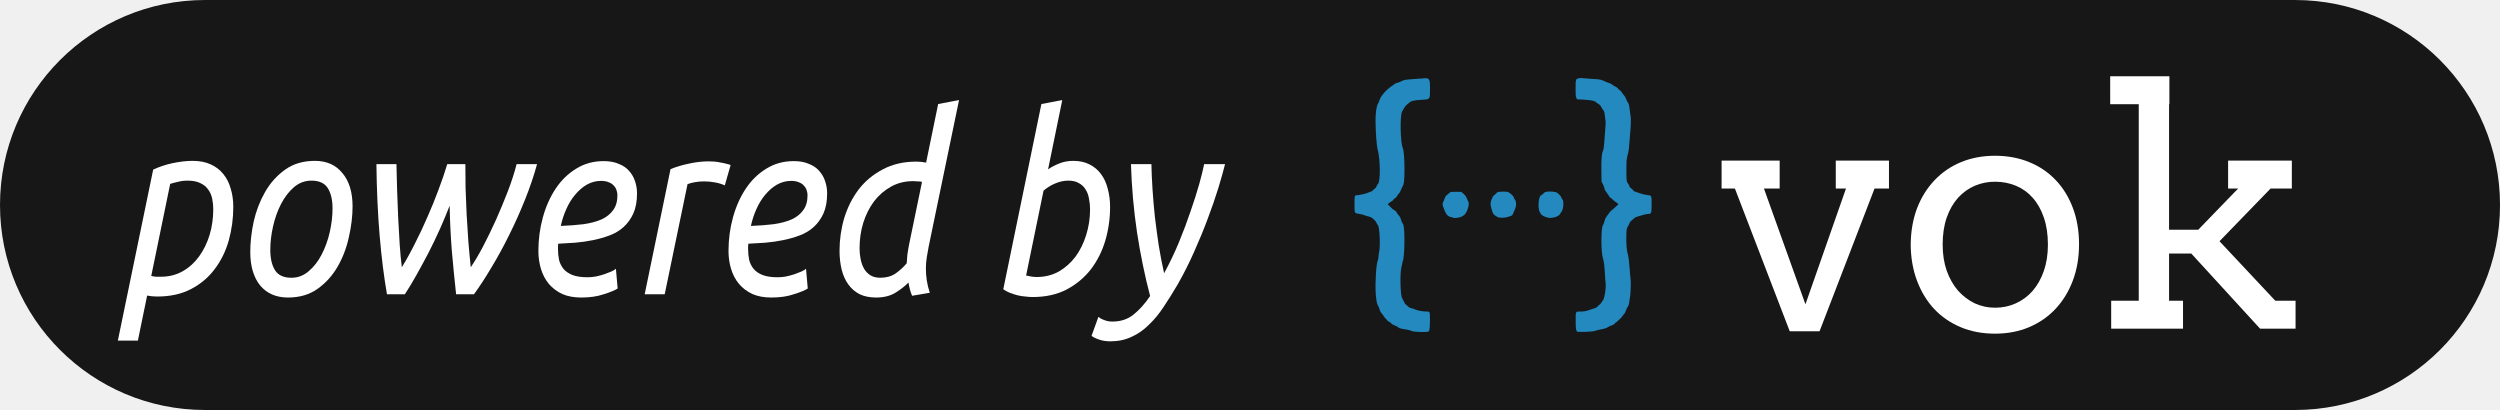
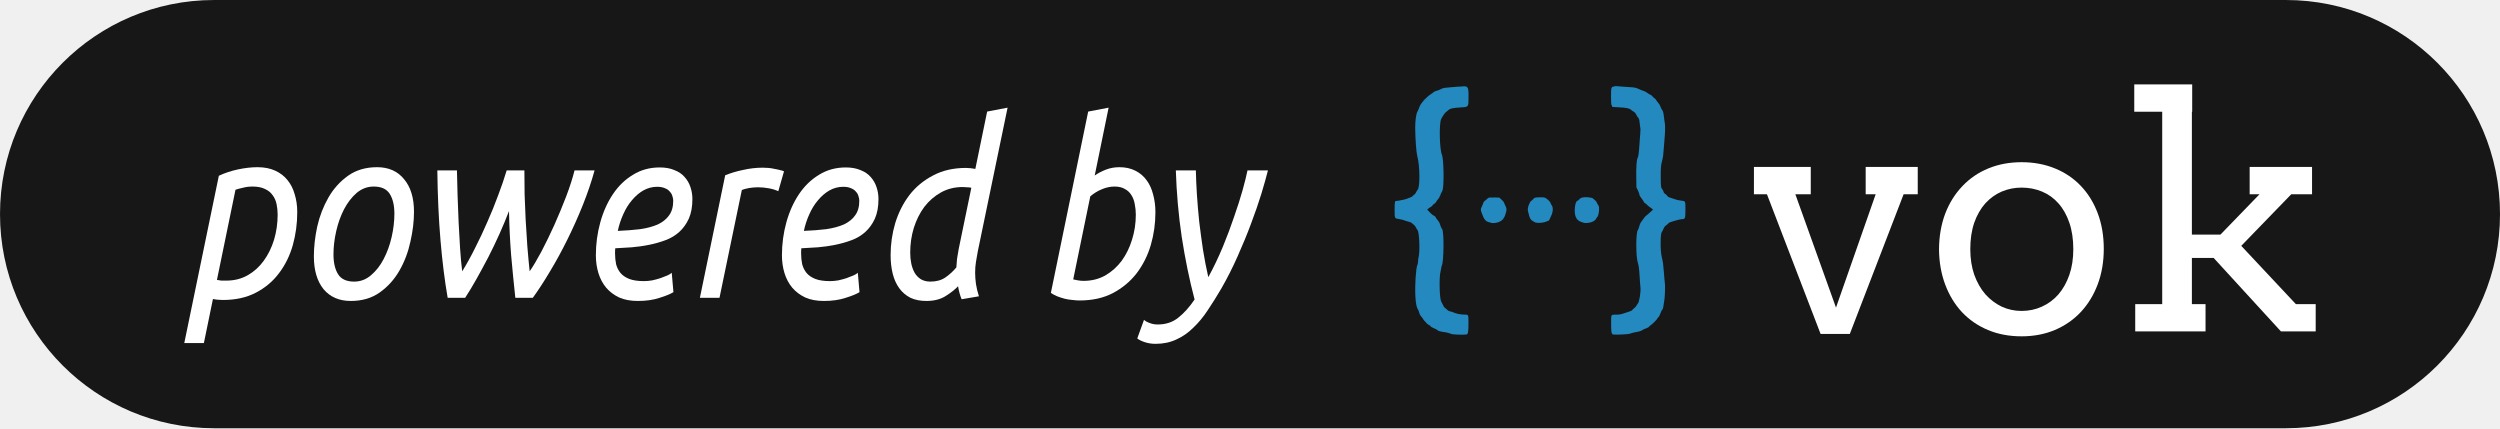
- <svg xmlns="http://www.w3.org/2000/svg" width="32.835mm" height="5.384mm" viewBox="0 0 32.835 5.384" version="1.1" id="svg5577">
+ <svg xmlns="http://www.w3.org/2000/svg" width="31.432mm" height="5.384mm" viewBox="0 0 31.432 5.384" version="1.1" id="svg5577">
  <defs id="defs5571" />
  <g id="layer1" transform="translate(-0.81492,-272.8399)">
-     <g id="g6436" transform="matrix(0.9527097,0,0,0.9527097,0.81492,12.90269)">
-       <rect ry="2.826" y="272.84" x="-3.5982417e-08" height="5.652" width="34.465" id="rect5308-7-5" style="opacity:0.95;fill:#0d0d0d;fill-opacity:1;stroke:none;stroke-width:0.072;stroke-opacity:1" />
-       <g id="flowRoot5456" style="font-style:normal;font-weight:normal;font-size:40px;line-height:125%;font-family:sans-serif;letter-spacing:0px;word-spacing:0px;fill:#000000;fill-opacity:1;stroke:none;stroke-width:1px;stroke-linecap:butt;stroke-linejoin:miter;stroke-opacity:1" transform="matrix(0.07422071,0,0,0.08626983,-3.665676,221.638)" aria-label="powered by">
+     <rect style="opacity:0.95;fill:#0d0d0d;fill-opacity:1;stroke:none;stroke-width:0.067;stroke-opacity:1" id="rect5308-7-5" width="31.432" height="5.384" x="0.815" y="272.84" ry="2.692" />
+     <g id="g6483" transform="matrix(0.936925,0,0,0.936925,0.9179278,17.33205)">
+       <g id="flowRoot5456" style="font-style:normal;font-weight:normal;font-size:40px;line-height:125%;font-family:sans-serif;letter-spacing:0px;word-spacing:0px;fill:#000000;fill-opacity:1;stroke:none;stroke-width:1px;stroke-linecap:butt;stroke-linejoin:miter;stroke-opacity:1" transform="matrix(0.07071079,0,0,0.0821901,-2.677405,224.0593)" aria-label="powered by">
        <path id="path6206" style="font-style:italic;font-variant:normal;font-weight:normal;font-stretch:normal;font-size:40px;font-family:Ubuntu;-inkscape-font-specification:'Ubuntu, Italic';font-variant-ligatures:normal;font-variant-caps:normal;font-variant-numeric:normal;font-feature-settings:normal;text-align:start;writing-mode:lr-tb;text-anchor:start;fill:#ffffff;fill-opacity:1" d="m 85.16,619.214 q 1.96,0 3.36,0.56 1.44,0.56 2.36,1.56 0.92,0.96 1.36,2.32 0.48,1.32 0.48,2.92 0,2.76 -0.84,5.36 -0.84,2.56 -2.6,4.56 -1.72,2 -4.4,3.2 -2.64,1.2 -6.28,1.2 -0.44,0 -0.96,-0.04 -0.52,-0.04 -0.92,-0.12 l -1.72,7.2 h -3.72 l 6.56,-27.32 q 1.68,-0.68 3.64,-1.04 2,-0.36 3.68,-0.36 z m -7.68,18.4 q 0.4,0.08 0.84,0.12 0.48,0 0.92,0 2.28,0 4.08,-0.88 1.8,-0.88 3.04,-2.36 1.28,-1.52 1.96,-3.44 0.68,-1.96 0.68,-4.08 0,-0.88 -0.2,-1.72 -0.2,-0.84 -0.76,-1.48 -0.52,-0.64 -1.44,-1 -0.92,-0.4 -2.36,-0.4 -1,0 -1.84,0.2 -0.84,0.16 -1.4,0.32 z" />
        <path id="path6208" style="font-style:italic;font-variant:normal;font-weight:normal;font-stretch:normal;font-size:40px;font-family:Ubuntu;-inkscape-font-specification:'Ubuntu, Italic';font-variant-ligatures:normal;font-variant-caps:normal;font-variant-numeric:normal;font-feature-settings:normal;text-align:start;writing-mode:lr-tb;text-anchor:start;fill:#ffffff;fill-opacity:1" d="m 102.875,641.054 q -3.28,0 -5.16,-1.92 -1.84,-1.96 -1.84,-5.36 0,-2.32 0.64,-4.88 0.68,-2.56 2.12,-4.72 1.44,-2.16 3.72,-3.56 2.28,-1.4 5.52,-1.4 3.28,0 5.12,1.96 1.88,1.92 1.88,5.32 0,2.32 -0.68,4.88 -0.64,2.56 -2.08,4.72 -1.44,2.16 -3.72,3.56 -2.28,1.4 -5.52,1.4 z m 0.64,-3.16 q 1.8,0 3.2,-1.04 1.44,-1.04 2.4,-2.64 1,-1.64 1.52,-3.6 0.52,-1.96 0.52,-3.8 0,-2.04 -0.88,-3.24 -0.88,-1.2 -3.04,-1.2 -1.8,0 -3.24,1.04 -1.4,1.04 -2.4,2.68 -0.96,1.6 -1.48,3.56 -0.52,1.96 -0.52,3.8 0,2.04 0.88,3.24 0.88,1.2 3.04,1.2 z" />
        <path id="path6210" style="font-style:italic;font-variant:normal;font-weight:normal;font-stretch:normal;font-size:40px;font-family:Ubuntu;-inkscape-font-specification:'Ubuntu, Italic';font-variant-ligatures:normal;font-variant-caps:normal;font-variant-numeric:normal;font-feature-settings:normal;text-align:start;writing-mode:lr-tb;text-anchor:start;fill:#ffffff;fill-opacity:1" d="m 136.826,636.214 q 1,-1.24 2.24,-3.24 1.24,-2.04 2.44,-4.32 1.2,-2.32 2.24,-4.64 1.04,-2.36 1.6,-4.28 h 3.8 q -0.88,2.76 -2.24,5.68 -1.36,2.92 -2.96,5.68 -1.56,2.72 -3.28,5.16 -1.68,2.44 -3.24,4.28 h -3.32 q -0.44,-3.48 -0.8,-7 -0.32,-3.52 -0.4,-7.16 -0.8,1.8 -1.8,3.72 -1,1.92 -2.12,3.8 -1.12,1.84 -2.24,3.56 -1.12,1.72 -2.16,3.08 h -3.32 q -0.84,-4.12 -1.36,-9.36 -0.52,-5.28 -0.6,-11.44 h 3.72 q 0.04,1.88 0.12,4.08 0.08,2.2 0.2,4.44 0.12,2.2 0.28,4.28 0.16,2.08 0.4,3.68 1.24,-1.72 2.44,-3.8 1.24,-2.08 2.32,-4.24 1.12,-2.16 2.04,-4.32 0.96,-2.16 1.64,-4.12 h 3.36 q 0,1.8 0.04,3.88 0.08,2.04 0.2,4.2 0.16,2.16 0.32,4.32 0.2,2.12 0.44,4.08 z" />
        <path id="path6212" style="font-style:italic;font-variant:normal;font-weight:normal;font-stretch:normal;font-size:40px;font-family:Ubuntu;-inkscape-font-specification:'Ubuntu, Italic';font-variant-ligatures:normal;font-variant-caps:normal;font-variant-numeric:normal;font-feature-settings:normal;text-align:start;writing-mode:lr-tb;text-anchor:start;fill:#ffffff;fill-opacity:1" d="m 153.551,629.614 q 2.32,-0.08 4.24,-0.28 1.92,-0.24 3.32,-0.76 1.4,-0.56 2.16,-1.48 0.8,-0.92 0.8,-2.4 0,-0.36 -0.16,-0.76 -0.12,-0.4 -0.48,-0.72 -0.32,-0.36 -0.92,-0.56 -0.6,-0.24 -1.48,-0.24 -1.4,0 -2.64,0.6 -1.2,0.6 -2.16,1.6 -0.96,0.96 -1.64,2.28 -0.68,1.28 -1.04,2.72 z m 3.8,11.44 q -2.04,0 -3.52,-0.56 -1.48,-0.6 -2.48,-1.6 -1,-1.04 -1.48,-2.4 -0.48,-1.36 -0.48,-2.88 0,-2.8 0.84,-5.4 0.84,-2.6 2.4,-4.6 1.56,-2 3.8,-3.16 2.24,-1.2 5.08,-1.2 1.64,0 2.8,0.44 1.2,0.4 1.92,1.12 0.76,0.72 1.12,1.68 0.36,0.92 0.36,1.92 0,1.88 -0.68,3.2 -0.68,1.28 -1.8,2.16 -1.12,0.88 -2.64,1.36 -1.48,0.48 -3.12,0.76 -1.6,0.28 -3.28,0.4 -1.64,0.08 -3.12,0.16 -0.04,0.32 -0.04,0.52 0,0.2 0,0.32 0,0.92 0.2,1.76 0.24,0.8 0.84,1.44 0.6,0.6 1.64,0.96 1.08,0.36 2.8,0.36 0.76,0 1.56,-0.12 0.84,-0.16 1.56,-0.36 0.76,-0.24 1.32,-0.44 0.6,-0.24 0.84,-0.44 l 0.32,3.16 q -0.8,0.44 -2.6,0.92 -1.76,0.52 -4.16,0.52 z" />
        <path id="path6214" style="font-style:italic;font-variant:normal;font-weight:normal;font-stretch:normal;font-size:40px;font-family:Ubuntu;-inkscape-font-specification:'Ubuntu, Italic';font-variant-ligatures:normal;font-variant-caps:normal;font-variant-numeric:normal;font-feature-settings:normal;text-align:start;writing-mode:lr-tb;text-anchor:start;fill:#ffffff;fill-opacity:1" d="m 181.054,619.294 q 0.48,0 1.08,0.04 0.6,0.04 1.16,0.16 0.6,0.08 1.08,0.2 0.48,0.08 0.72,0.2 l -1.08,3.24 q -0.8,-0.32 -1.84,-0.48 -1.04,-0.16 -2,-0.16 -0.84,0 -1.68,0.12 -0.8,0.12 -1.4,0.32 l -4.24,17.6 h -3.72 l 4.8,-20 q 1.6,-0.56 3.44,-0.88 1.84,-0.36 3.68,-0.36 z" />
        <path id="path6216" style="font-style:italic;font-variant:normal;font-weight:normal;font-stretch:normal;font-size:40px;font-family:Ubuntu;-inkscape-font-specification:'Ubuntu, Italic';font-variant-ligatures:normal;font-variant-caps:normal;font-variant-numeric:normal;font-feature-settings:normal;text-align:start;writing-mode:lr-tb;text-anchor:start;fill:#ffffff;fill-opacity:1" d="m 188.863,629.614 q 2.32,-0.08 4.24,-0.28 1.92,-0.24 3.32,-0.76 1.4,-0.56 2.16,-1.48 0.8,-0.92 0.8,-2.4 0,-0.36 -0.16,-0.76 -0.12,-0.4 -0.48,-0.72 -0.32,-0.36 -0.92,-0.56 -0.6,-0.24 -1.48,-0.24 -1.4,0 -2.64,0.6 -1.2,0.6 -2.16,1.6 -0.96,0.96 -1.64,2.28 -0.68,1.28 -1.04,2.72 z m 3.8,11.44 q -2.04,0 -3.52,-0.56 -1.48,-0.6 -2.48,-1.6 -1,-1.04 -1.48,-2.4 -0.48,-1.36 -0.48,-2.88 0,-2.8 0.84,-5.4 0.84,-2.6 2.4,-4.6 1.56,-2 3.8,-3.16 2.24,-1.2 5.08,-1.2 1.64,0 2.8,0.44 1.2,0.4 1.92,1.12 0.76,0.72 1.12,1.68 0.36,0.92 0.36,1.92 0,1.88 -0.68,3.2 -0.68,1.28 -1.8,2.16 -1.12,0.88 -2.64,1.36 -1.48,0.48 -3.12,0.76 -1.6,0.28 -3.28,0.4 -1.64,0.08 -3.12,0.16 -0.04,0.32 -0.04,0.52 0,0.2 0,0.32 0,0.92 0.2,1.76 0.24,0.8 0.84,1.44 0.6,0.6 1.64,0.96 1.08,0.36 2.8,0.36 0.76,0 1.56,-0.12 0.84,-0.16 1.56,-0.36 0.76,-0.24 1.32,-0.44 0.6,-0.24 0.84,-0.44 l 0.32,3.16 q -0.8,0.44 -2.6,0.92 -1.76,0.52 -4.16,0.52 z" />
        <path id="path6218" style="font-style:italic;font-variant:normal;font-weight:normal;font-stretch:normal;font-size:40px;font-family:Ubuntu;-inkscape-font-specification:'Ubuntu, Italic';font-variant-ligatures:normal;font-variant-caps:normal;font-variant-numeric:normal;font-feature-settings:normal;text-align:start;writing-mode:lr-tb;text-anchor:start;fill:#ffffff;fill-opacity:1" d="m 221.366,636.414 q 0,0.92 0.16,1.88 0.16,0.92 0.56,2 l -3.28,0.48 q -0.44,-0.88 -0.68,-2.12 -0.88,0.8 -2.36,1.6 -1.48,0.8 -3.64,0.8 -1.76,0 -3.04,-0.52 -1.28,-0.56 -2.12,-1.56 -0.84,-1 -1.24,-2.36 -0.4,-1.4 -0.4,-3.04 0,-2.68 0.88,-5.24 0.92,-2.56 2.68,-4.56 1.8,-2 4.48,-3.2 2.68,-1.24 6.24,-1.24 0.44,0 0.88,0.04 0.44,0.04 0.92,0.12 l 2.24,-9.36 3.88,-0.64 -5.64,23.4 q -0.2,0.92 -0.36,1.76 -0.16,0.84 -0.16,1.76 z m -8.48,1.48 q 1.68,0 2.84,-0.68 1.2,-0.72 2.08,-1.64 0.04,-0.64 0.12,-1.36 0.12,-0.76 0.32,-1.64 l 2.4,-10 q -0.36,-0.08 -0.8,-0.08 -0.44,-0.04 -0.84,-0.04 -2.28,0 -4.12,0.88 -1.84,0.88 -3.16,2.36 -1.28,1.48 -2,3.44 -0.68,1.92 -0.68,4.04 0,0.92 0.2,1.76 0.2,0.84 0.64,1.52 0.44,0.64 1.16,1.04 0.76,0.4 1.84,0.4 z" />
        <path id="path6220" style="font-style:italic;font-variant:normal;font-weight:normal;font-stretch:normal;font-size:40px;font-family:Ubuntu;-inkscape-font-specification:'Ubuntu, Italic';font-variant-ligatures:normal;font-variant-caps:normal;font-variant-numeric:normal;font-feature-settings:normal;text-align:start;writing-mode:lr-tb;text-anchor:start;fill:#ffffff;fill-opacity:1" d="m 244.06,620.574 q 0.92,-0.56 2.12,-0.96 1.2,-0.4 2.56,-0.4 1.72,0 3,0.56 1.32,0.56 2.16,1.56 0.84,0.96 1.24,2.32 0.44,1.36 0.44,2.92 0,2.76 -0.88,5.36 -0.88,2.56 -2.68,4.6 -1.8,2 -4.52,3.24 -2.68,1.2 -6.32,1.2 -0.6,0 -1.32,-0.08 -0.72,-0.04 -1.48,-0.2 -0.72,-0.16 -1.44,-0.4 -0.68,-0.24 -1.2,-0.56 l 7.08,-29.6 3.88,-0.64 z m 3.76,1.8 q -1.2,0 -2.4,0.44 -1.16,0.4 -2.2,1.16 l -3.24,13.56 q 0.4,0.08 0.92,0.16 0.52,0.08 1.04,0.08 2.28,0 4.12,-0.88 1.84,-0.92 3.12,-2.4 1.28,-1.52 1.96,-3.44 0.72,-1.96 0.72,-4.08 0,-0.88 -0.2,-1.72 -0.16,-0.84 -0.64,-1.48 -0.44,-0.64 -1.24,-1 -0.76,-0.4 -1.96,-0.4 z" />
        <path id="path6222" style="font-style:italic;font-variant:normal;font-weight:normal;font-stretch:normal;font-size:40px;font-family:Ubuntu;-inkscape-font-specification:'Ubuntu, Italic';font-variant-ligatures:normal;font-variant-caps:normal;font-variant-numeric:normal;font-feature-settings:normal;text-align:start;writing-mode:lr-tb;text-anchor:start;fill:#ffffff;fill-opacity:1" d="m 265.615,637.174 q 1.52,-2.4 2.76,-4.96 1.24,-2.6 2.16,-4.96 0.96,-2.36 1.6,-4.32 0.64,-2 0.92,-3.2 h 3.88 q -0.44,1.52 -1.24,3.8 -0.8,2.24 -1.96,4.88 -1.12,2.6 -2.56,5.36 -1.4,2.72 -3.08,5.24 -1.28,1.88 -2.56,3.52 -1.28,1.68 -2.76,2.88 -1.44,1.24 -3.2,1.92 -1.76,0.72 -3.96,0.72 -1.12,0 -2.08,-0.28 -0.96,-0.28 -1.4,-0.6 l 1.28,-3.04 q 0.4,0.32 1.08,0.52 0.68,0.24 1.52,0.24 2.32,0 3.92,-1.12 1.64,-1.12 3.08,-2.96 -1.48,-4.84 -2.44,-10.2 -0.92,-5.36 -1.12,-10.88 h 3.8 q 0.04,1.8 0.2,3.96 0.16,2.12 0.44,4.44 0.32,2.28 0.72,4.6 0.44,2.32 1,4.44 z" />
      </g>
-       <g transform="matrix(0.9139462,0,0,0.9139462,2.090393,23.72207)" id="g6417">
+       <g transform="matrix(0.8707254,0,0,0.8707254,2.806458,35.50294)" id="g6417">
        <path style="fill:#2389bf;fill-rule:evenodd;stroke:none;stroke-width:0.014" id="path0-2-3-5" d="m 19.147,273.757 c -0.018,0.003 -0.073,0.007 -0.122,0.01 -0.086,0.005 -0.137,0.013 -0.154,0.023 -0.023,0.014 -0.068,0.032 -0.087,0.035 -0.013,0.002 -0.03,0.011 -0.042,0.021 -0.011,0.01 -0.032,0.024 -0.045,0.032 -0.027,0.016 -0.1,0.084 -0.118,0.11 -0.006,0.009 -0.019,0.025 -0.028,0.037 -0.009,0.011 -0.023,0.037 -0.029,0.058 -0.006,0.02 -0.018,0.047 -0.026,0.059 -0.02,0.03 -0.036,0.148 -0.035,0.252 0.002,0.176 0.017,0.382 0.032,0.435 0.042,0.15 0.044,0.488 0.004,0.521 -0.005,0.004 -0.013,0.018 -0.019,0.03 -0.01,0.023 -0.028,0.046 -0.037,0.046 -0.003,0 -0.01,0.007 -0.016,0.016 -0.008,0.011 -0.023,0.019 -0.049,0.028 -0.02,0.007 -0.04,0.014 -0.043,0.017 -0.003,0.002 -0.019,0.007 -0.036,0.011 -0.081,0.017 -0.108,0.022 -0.124,0.022 -0.027,2.4e-4 -0.029,0.01 -0.029,0.133 9.7e-5,0.142 -0.003,0.135 0.07,0.147 0.031,0.005 0.064,0.013 0.074,0.018 0.01,0.005 0.028,0.011 0.041,0.014 0.013,0.003 0.033,0.009 0.045,0.012 0.012,0.003 0.029,0.012 0.037,0.019 0.008,0.007 0.023,0.02 0.033,0.028 0.01,0.008 0.024,0.028 0.031,0.043 0.007,0.015 0.016,0.031 0.021,0.035 0.028,0.024 0.041,0.329 0.017,0.42 -0.005,0.018 -0.008,0.046 -0.008,0.064 0,0.019 -0.004,0.039 -0.009,0.05 -0.024,0.045 -0.042,0.32 -0.032,0.494 0.005,0.085 0.017,0.157 0.031,0.18 0.014,0.023 0.027,0.052 0.027,0.061 0,0.014 0.022,0.055 0.035,0.067 0.008,0.007 0.019,0.021 0.024,0.033 0.006,0.011 0.019,0.028 0.029,0.037 0.01,0.009 0.021,0.021 0.024,0.027 0.003,0.006 0.013,0.014 0.022,0.019 0.009,0.005 0.019,0.011 0.023,0.015 0.004,0.004 0.01,0.007 0.012,0.007 0.003,0 0.006,0.005 0.008,0.01 0.002,0.006 0.019,0.017 0.048,0.028 0.025,0.01 0.049,0.022 0.054,0.028 0.014,0.016 0.035,0.022 0.139,0.038 0.024,0.004 0.055,0.013 0.068,0.02 0.029,0.016 0.245,0.021 0.256,0.006 0.013,-0.017 0.018,-0.064 0.018,-0.17 0,-0.129 -2.02e-4,-0.13 -0.047,-0.13 -0.075,-1.4e-4 -0.153,-0.017 -0.205,-0.043 -0.005,-0.002 -0.019,-0.006 -0.032,-0.008 -0.017,-0.003 -0.03,-0.01 -0.047,-0.027 -0.013,-0.013 -0.028,-0.025 -0.033,-0.028 -0.01,-0.006 -0.018,-0.019 -0.036,-0.058 -0.006,-0.014 -0.016,-0.032 -0.021,-0.041 -0.025,-0.042 -0.033,-0.372 -0.01,-0.457 0.004,-0.017 0.01,-0.043 0.012,-0.059 0.002,-0.016 0.006,-0.033 0.009,-0.038 0.03,-0.057 0.035,-0.509 0.006,-0.555 -0.018,-0.029 -0.027,-0.049 -0.036,-0.082 -0.006,-0.022 -0.017,-0.04 -0.036,-0.062 -0.015,-0.017 -0.027,-0.034 -0.027,-0.038 0,-0.009 -0.021,-0.028 -0.036,-0.033 -0.011,-0.003 -0.058,-0.046 -0.084,-0.076 l -0.013,-0.015 0.019,-0.016 c 0.01,-0.009 0.027,-0.02 0.037,-0.025 0.01,-0.005 0.021,-0.014 0.024,-0.021 0.003,-0.007 0.016,-0.019 0.029,-0.027 0.013,-0.008 0.026,-0.022 0.029,-0.03 0.003,-0.008 0.015,-0.025 0.027,-0.038 0.012,-0.013 0.024,-0.031 0.026,-0.04 0.002,-0.009 0.006,-0.018 0.009,-0.019 0.003,-0.002 0.005,-0.007 0.005,-0.012 1.4e-5,-0.005 0.005,-0.018 0.012,-0.028 0.007,-0.011 0.015,-0.028 0.019,-0.038 0.026,-0.071 0.019,-0.487 -0.009,-0.55 -0.037,-0.083 -0.046,-0.485 -0.011,-0.553 0.021,-0.041 0.058,-0.095 0.071,-0.103 0.008,-0.005 0.023,-0.017 0.033,-0.027 0.032,-0.031 0.065,-0.039 0.207,-0.048 0.114,-0.007 0.11,-0.002 0.11,-0.178 0,-0.148 -0.01,-0.158 -0.134,-0.14 m 2.375,-0.002 c -0.043,0.004 -0.045,0.013 -0.045,0.154 0,0.068 0.002,0.122 0.005,0.124 0.003,0.002 0.007,0.011 0.009,0.019 0.002,0.009 0.006,0.017 0.01,0.017 0.004,2.3e-4 0.046,0.003 0.094,0.005 0.118,0.006 0.169,0.017 0.189,0.038 0.004,0.005 0.017,0.014 0.027,0.02 0.03,0.017 0.044,0.031 0.056,0.058 0.006,0.014 0.016,0.03 0.022,0.035 0.014,0.013 0.026,0.043 0.026,0.064 -1.4e-5,0.009 0.004,0.042 0.009,0.072 0.008,0.049 0.009,0.064 0.002,0.137 -0.004,0.045 -0.009,0.117 -0.012,0.161 -0.007,0.114 -0.015,0.175 -0.027,0.195 -0.016,0.027 -0.024,0.142 -0.021,0.309 l 0.002,0.145 0.021,0.042 c 0.011,0.023 0.022,0.051 0.024,0.063 0.004,0.023 0.009,0.033 0.047,0.083 0.014,0.019 0.026,0.038 0.026,0.042 0,0.004 0.005,0.009 0.011,0.011 0.006,0.002 0.022,0.014 0.034,0.027 0.013,0.013 0.03,0.028 0.04,0.034 0.02,0.013 0.028,0.018 0.042,0.032 l 0.011,0.01 -0.021,0.019 c -0.012,0.01 -0.034,0.03 -0.049,0.044 -0.015,0.014 -0.035,0.03 -0.043,0.036 -0.008,0.006 -0.024,0.025 -0.034,0.041 -0.011,0.017 -0.026,0.038 -0.034,0.047 -0.008,0.009 -0.018,0.028 -0.022,0.041 -0.004,0.013 -0.009,0.029 -0.011,0.036 -0.003,0.006 -0.006,0.017 -0.008,0.025 -0.002,0.008 -0.008,0.02 -0.013,0.027 -0.03,0.044 -0.03,0.4 -5.85e-4,0.495 0.016,0.052 0.022,0.095 0.03,0.227 0.004,0.068 0.009,0.139 0.012,0.157 0.008,0.072 -0.018,0.232 -0.041,0.253 -0.005,0.005 -0.014,0.018 -0.02,0.029 -0.005,0.011 -0.016,0.025 -0.023,0.03 -0.013,0.009 -0.029,0.024 -0.048,0.045 -0.004,0.005 -0.018,0.011 -0.031,0.015 -0.013,0.003 -0.042,0.013 -0.064,0.021 -0.069,0.025 -0.097,0.03 -0.153,0.03 -0.076,0 -0.072,-0.008 -0.072,0.137 7.2e-5,0.115 0.004,0.148 0.02,0.165 0.012,0.012 0.247,0.003 0.273,-0.01 0.012,-0.006 0.047,-0.015 0.077,-0.021 0.067,-0.011 0.096,-0.021 0.122,-0.039 0.011,-0.007 0.023,-0.014 0.027,-0.014 0.004,0 0.011,-0.002 0.017,-0.005 0.005,-0.003 0.019,-0.009 0.03,-0.014 0.011,-0.005 0.022,-0.014 0.024,-0.019 0.002,-0.006 0.009,-0.012 0.015,-0.014 0.013,-0.004 0.103,-0.091 0.103,-0.1 0,-0.003 0.009,-0.015 0.019,-0.025 0.012,-0.012 0.023,-0.032 0.03,-0.053 0.01,-0.03 0.023,-0.058 0.032,-0.065 0.011,-0.01 0.02,-0.056 0.034,-0.167 0.008,-0.07 0.011,-0.216 0.005,-0.249 -0.003,-0.017 -0.01,-0.086 -0.014,-0.153 -0.009,-0.121 -0.015,-0.17 -0.033,-0.241 -0.014,-0.058 -0.02,-0.149 -0.017,-0.257 0.003,-0.104 0.005,-0.114 0.031,-0.153 0.005,-0.008 0.013,-0.025 0.018,-0.038 0.006,-0.016 0.016,-0.029 0.029,-0.038 0.011,-0.007 0.028,-0.021 0.038,-0.032 0.01,-0.01 0.022,-0.018 0.026,-0.018 0.004,0 0.01,-0.002 0.013,-0.004 0.003,-0.002 0.019,-0.008 0.035,-0.012 0.017,-0.004 0.049,-0.013 0.071,-0.02 0.023,-0.007 0.054,-0.013 0.069,-0.013 0.047,0 0.051,-0.011 0.051,-0.147 0,-0.136 0.003,-0.131 -0.069,-0.139 -0.029,-0.003 -0.069,-0.012 -0.096,-0.022 -0.025,-0.009 -0.056,-0.019 -0.068,-0.023 -0.027,-0.007 -0.045,-0.019 -0.049,-0.031 -0.002,-0.005 -0.011,-0.014 -0.021,-0.02 -0.018,-0.01 -0.036,-0.033 -0.036,-0.047 0,-0.004 -0.006,-0.015 -0.013,-0.024 -0.027,-0.036 -0.028,-0.045 -0.028,-0.206 0,-0.15 0.001,-0.164 0.022,-0.244 0.013,-0.05 0.019,-0.098 0.025,-0.192 0.003,-0.051 0.008,-0.114 0.011,-0.14 0.009,-0.074 0.012,-0.213 0.005,-0.244 -0.003,-0.015 -0.01,-0.06 -0.014,-0.1 -0.009,-0.072 -0.012,-0.084 -0.034,-0.114 -0.006,-0.009 -0.016,-0.029 -0.021,-0.045 -0.005,-0.017 -0.019,-0.04 -0.033,-0.055 -0.013,-0.014 -0.027,-0.033 -0.031,-0.042 -0.004,-0.009 -0.018,-0.023 -0.03,-0.031 -0.012,-0.008 -0.025,-0.021 -0.029,-0.028 -0.004,-0.007 -0.018,-0.018 -0.03,-0.023 -0.013,-0.005 -0.037,-0.02 -0.053,-0.032 -0.016,-0.012 -0.039,-0.025 -0.051,-0.027 -0.012,-0.003 -0.039,-0.013 -0.06,-0.023 -0.063,-0.029 -0.077,-0.032 -0.178,-0.037 -0.053,-0.003 -0.113,-0.007 -0.135,-0.01 -0.039,-0.005 -0.043,-0.005 -0.083,-0.002 m -1.922,1.714 c -0.011,0.002 -0.026,0.011 -0.041,0.027 -0.013,0.013 -0.026,0.024 -0.029,0.024 -0.006,0 -0.025,0.028 -0.025,0.038 0,0.003 -0.009,0.025 -0.02,0.048 -0.022,0.046 -0.022,0.05 -0.002,0.106 0.034,0.096 0.062,0.13 0.119,0.14 0.011,0.002 0.024,0.006 0.027,0.009 0.008,0.006 0.059,0.003 0.097,-0.007 0.038,-0.01 0.077,-0.036 0.089,-0.059 0.006,-0.011 0.012,-0.021 0.014,-0.023 0.006,-0.005 0.028,-0.068 0.032,-0.093 0.005,-0.03 0.002,-0.051 -0.013,-0.079 -0.006,-0.012 -0.016,-0.033 -0.021,-0.047 -0.006,-0.017 -0.02,-0.034 -0.043,-0.054 l -0.033,-0.029 -0.066,-0.001 c -0.037,-7e-4 -0.074,-2e-4 -0.084,0.001 m 0.717,2.4e-4 c -0.019,0.002 -0.027,0.006 -0.044,0.025 -0.011,0.013 -0.025,0.025 -0.031,0.027 -0.005,0.002 -0.014,0.013 -0.018,0.024 -0.005,0.011 -0.012,0.027 -0.016,0.034 -0.014,0.03 -0.021,0.076 -0.015,0.097 0.003,0.011 0.01,0.038 0.015,0.058 0.012,0.052 0.028,0.079 0.054,0.093 0.012,0.007 0.023,0.013 0.025,0.015 0.023,0.025 0.135,0.022 0.196,-0.006 0.013,-0.006 0.026,-0.011 0.029,-0.011 0.003,0 0.008,-0.007 0.012,-0.015 0.003,-0.008 0.016,-0.036 0.028,-0.062 0.029,-0.06 0.032,-0.127 0.008,-0.159 -0.008,-0.01 -0.016,-0.026 -0.018,-0.035 -0.006,-0.027 -0.071,-0.083 -0.101,-0.087 -0.025,-0.003 -0.084,-0.003 -0.125,7e-4 m 0.724,-7e-4 c -0.006,10e-4 -0.016,0.004 -0.023,0.005 -0.007,10e-4 -0.021,0.012 -0.032,0.024 -0.011,0.012 -0.023,0.022 -0.027,0.022 -0.038,0 -0.059,0.171 -0.03,0.244 0.02,0.051 0.048,0.073 0.117,0.093 0.03,0.009 0.046,0.009 0.103,-7e-4 0.04,-0.007 0.086,-0.035 0.095,-0.057 0.005,-0.011 0.011,-0.022 0.014,-0.024 0.029,-0.018 0.045,-0.163 0.02,-0.187 -0.005,-0.005 -0.015,-0.021 -0.02,-0.035 -0.01,-0.024 -0.024,-0.039 -0.063,-0.07 -0.018,-0.014 -0.116,-0.024 -0.152,-0.015" />
        <g aria-label="vok" transform="matrix(0.1252514,0,0,0.1252514,8.512828,258.7866)" style="font-style:normal;font-weight:normal;font-size:40px;line-height:125%;font-family:sans-serif;letter-spacing:0px;word-spacing:0px;fill:#ffffff;fill-opacity:1;stroke:none;stroke-width:1px;stroke-linecap:butt;stroke-linejoin:miter;stroke-opacity:1" id="flowRoot5230-4-2-8">
          <path d="m 121.105,129.42 h 6.992 v 3.359 h -1.895 l 5,13.945 4.883,-13.945 h -1.23 v -3.359 h 6.406 v 3.359 h -1.738 l -6.621,17.188 h -3.594 l -6.602,-17.188 h -1.602 z" style="font-style:normal;font-variant:normal;font-weight:normal;font-stretch:normal;font-size:40px;font-family:Arvo;-inkscape-font-specification:'Arvo, Normal';font-variant-ligatures:normal;font-variant-caps:normal;font-variant-numeric:normal;font-feature-settings:normal;text-align:start;writing-mode:lr-tb;text-anchor:start;fill:#ffffff;fill-opacity:1" id="path6232" />
          <path d="m 143.879,139.538 q 0.019,-2.402 0.762,-4.375 0.762,-1.973 2.109,-3.379 1.348,-1.426 3.203,-2.188 1.855,-0.762 4.082,-0.762 2.246,0 4.102,0.762 1.875,0.762 3.203,2.168 1.328,1.387 2.07,3.359 0.742,1.973 0.742,4.375 0,2.363 -0.742,4.355 -0.742,1.973 -2.07,3.398 -1.328,1.426 -3.203,2.227 -1.855,0.781 -4.102,0.781 -2.285,0 -4.141,-0.781 -1.855,-0.781 -3.184,-2.188 -1.328,-1.426 -2.07,-3.398 -0.742,-1.973 -0.762,-4.355 z m 3.848,0 q 0,1.738 0.488,3.145 0.508,1.406 1.367,2.402 0.879,0.977 2.012,1.523 1.152,0.527 2.441,0.527 1.348,0 2.5,-0.527 1.172,-0.527 2.031,-1.504 0.859,-0.996 1.348,-2.402 0.488,-1.406 0.488,-3.164 0,-1.836 -0.488,-3.262 -0.488,-1.426 -1.348,-2.383 -0.84,-0.957 -2.012,-1.445 -1.172,-0.488 -2.52,-0.488 -1.289,0 -2.441,0.488 -1.133,0.488 -2.012,1.445 -0.859,0.957 -1.367,2.383 -0.488,1.426 -0.488,3.262 z" style="font-style:normal;font-variant:normal;font-weight:normal;font-stretch:normal;font-size:40px;font-family:Arvo;-inkscape-font-specification:'Arvo, Normal';font-variant-ligatures:normal;font-variant-caps:normal;font-variant-numeric:normal;font-feature-settings:normal;text-align:start;writing-mode:lr-tb;text-anchor:start;fill:#ffffff;fill-opacity:1" id="path6234" />
          <path d="m 167.902,119.264 h 7.129 v 3.359 h -0.039 v 15.117 h 3.516 l 4.805,-4.961 h -1.211 v -3.359 h 7.676 v 3.359 h -2.559 l -6.152,6.348 6.719,7.168 h 2.441 v 3.359 h -4.277 l -8.281,-9.043 h -2.676 v 5.684 h 1.68 v 3.359 h -8.652 v -3.359 h 3.32 v -23.672 h -3.438 z" style="font-style:normal;font-variant:normal;font-weight:normal;font-stretch:normal;font-size:40px;font-family:Arvo;-inkscape-font-specification:'Arvo, Normal';font-variant-ligatures:normal;font-variant-caps:normal;font-variant-numeric:normal;font-feature-settings:normal;text-align:start;writing-mode:lr-tb;text-anchor:start;fill:#ffffff;fill-opacity:1" id="path6236" />
        </g>
      </g>
    </g>
  </g>
</svg>
